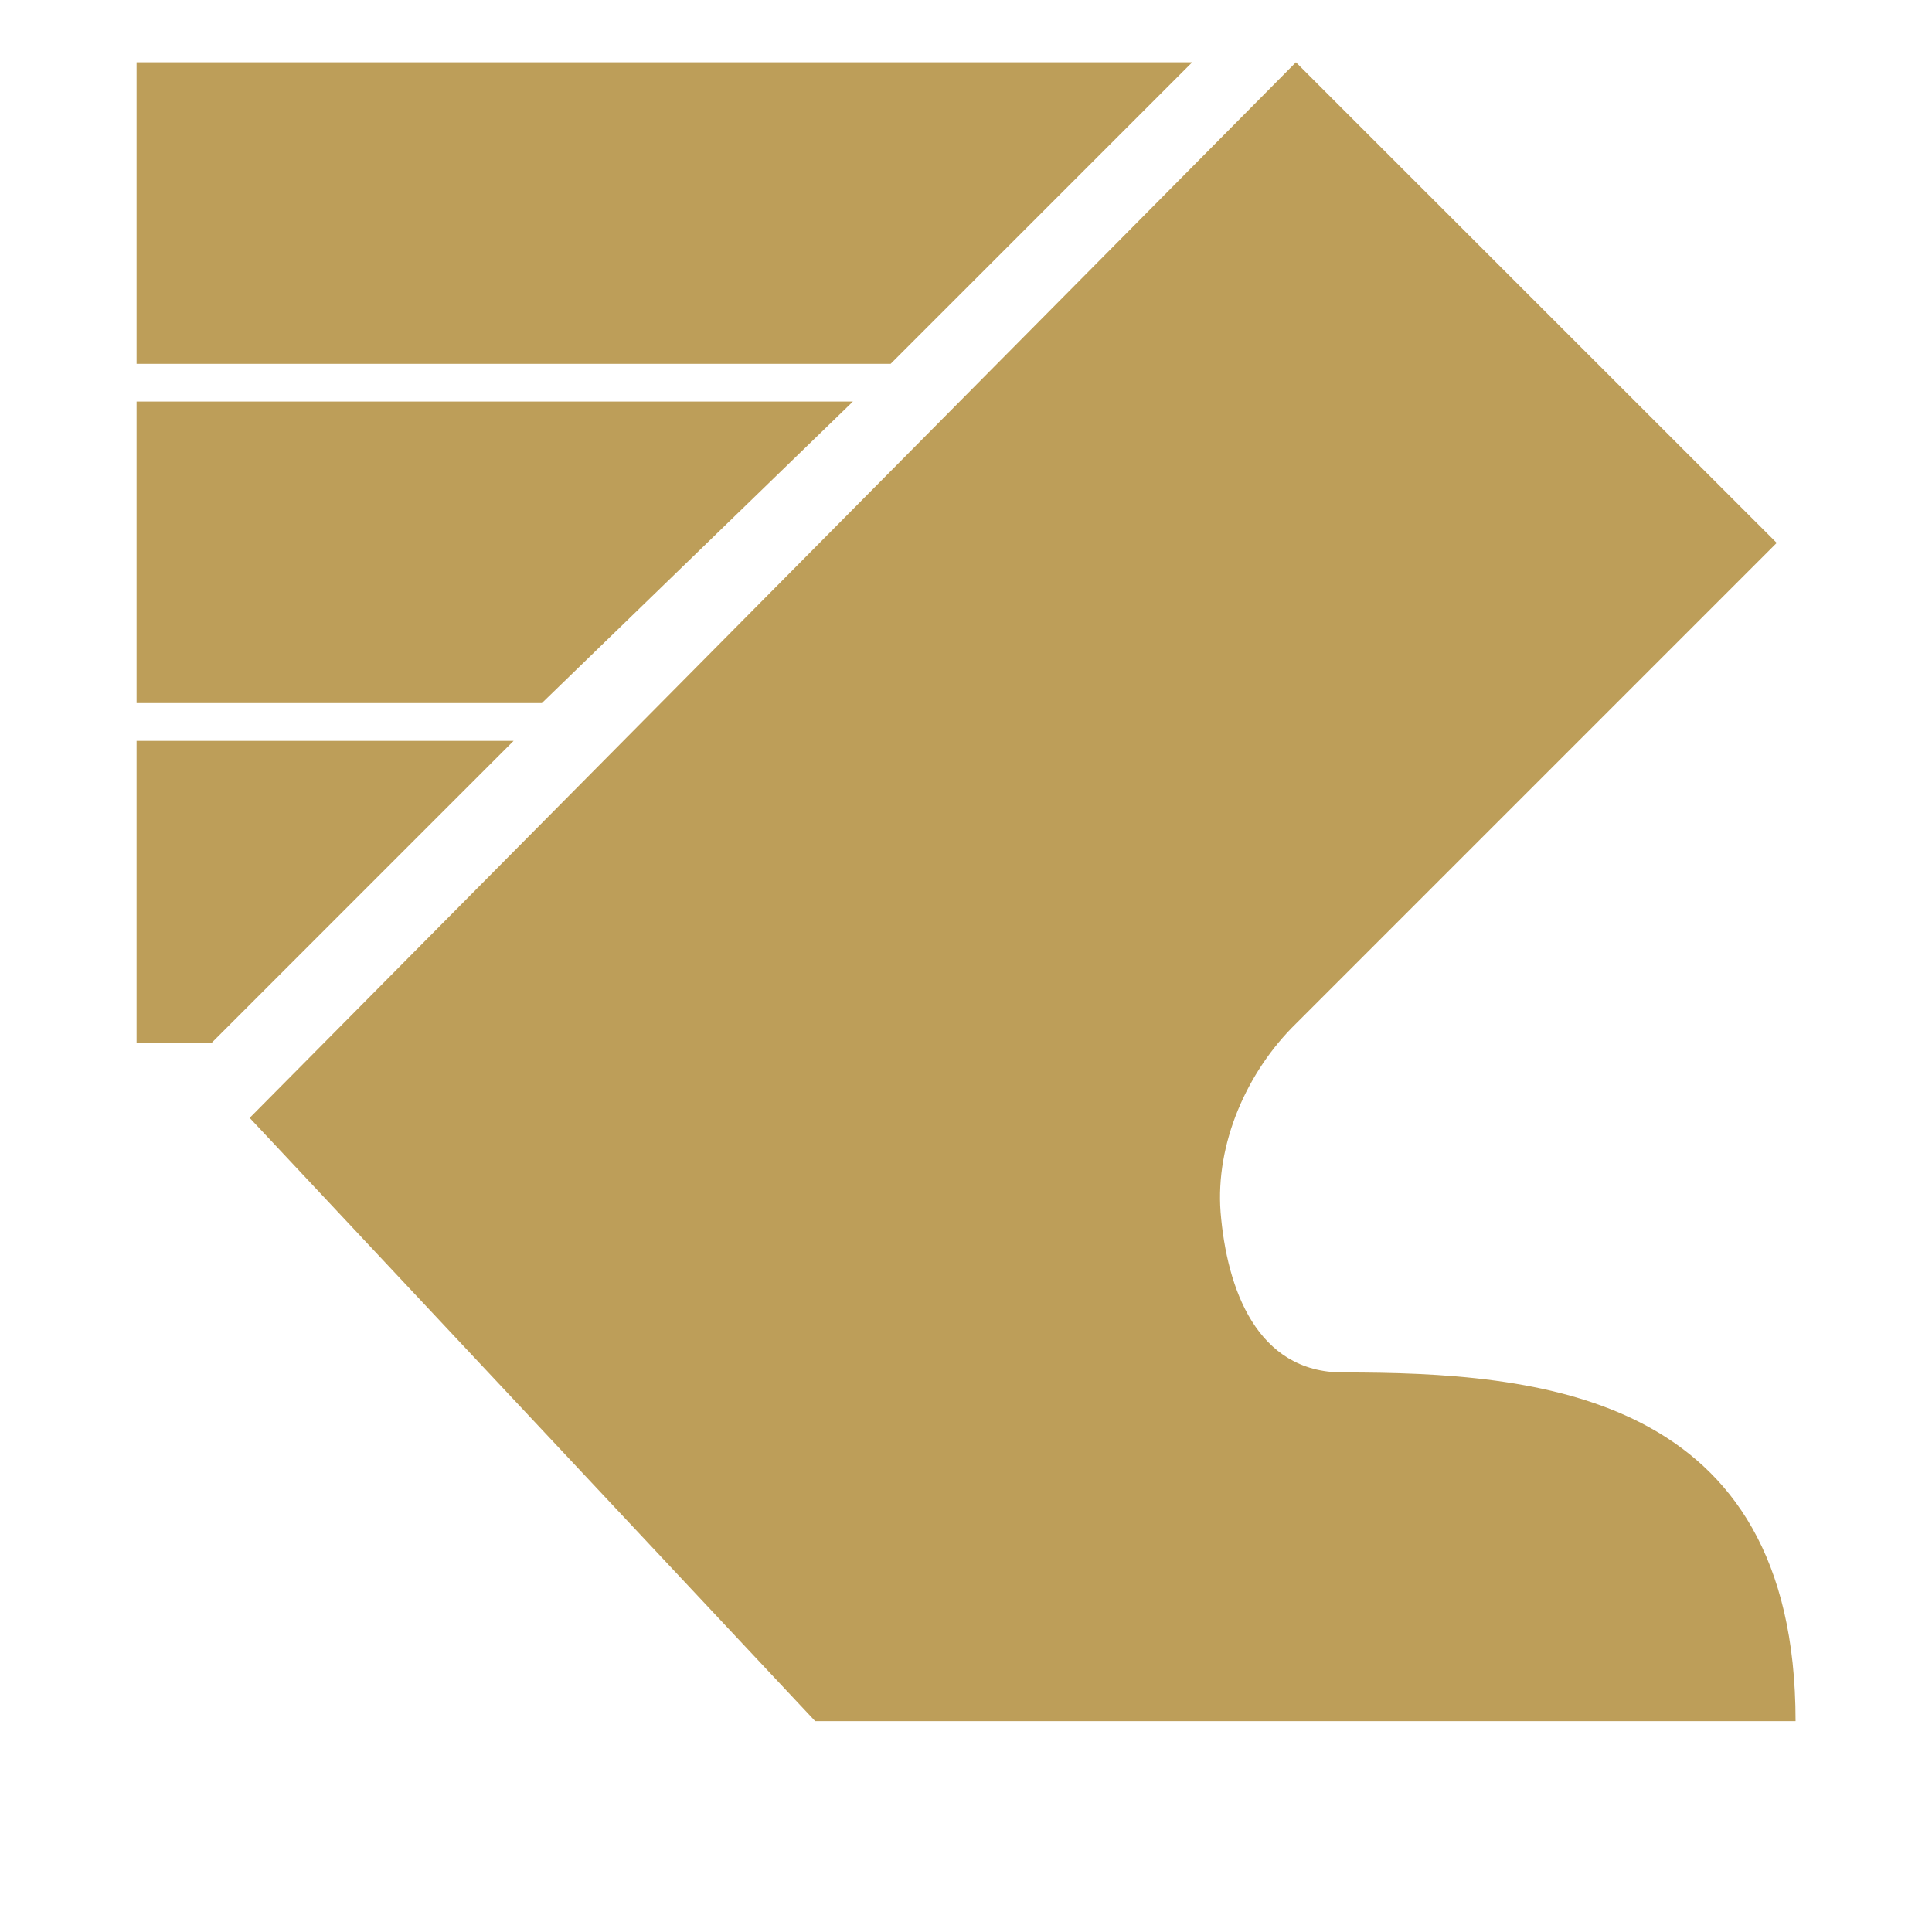
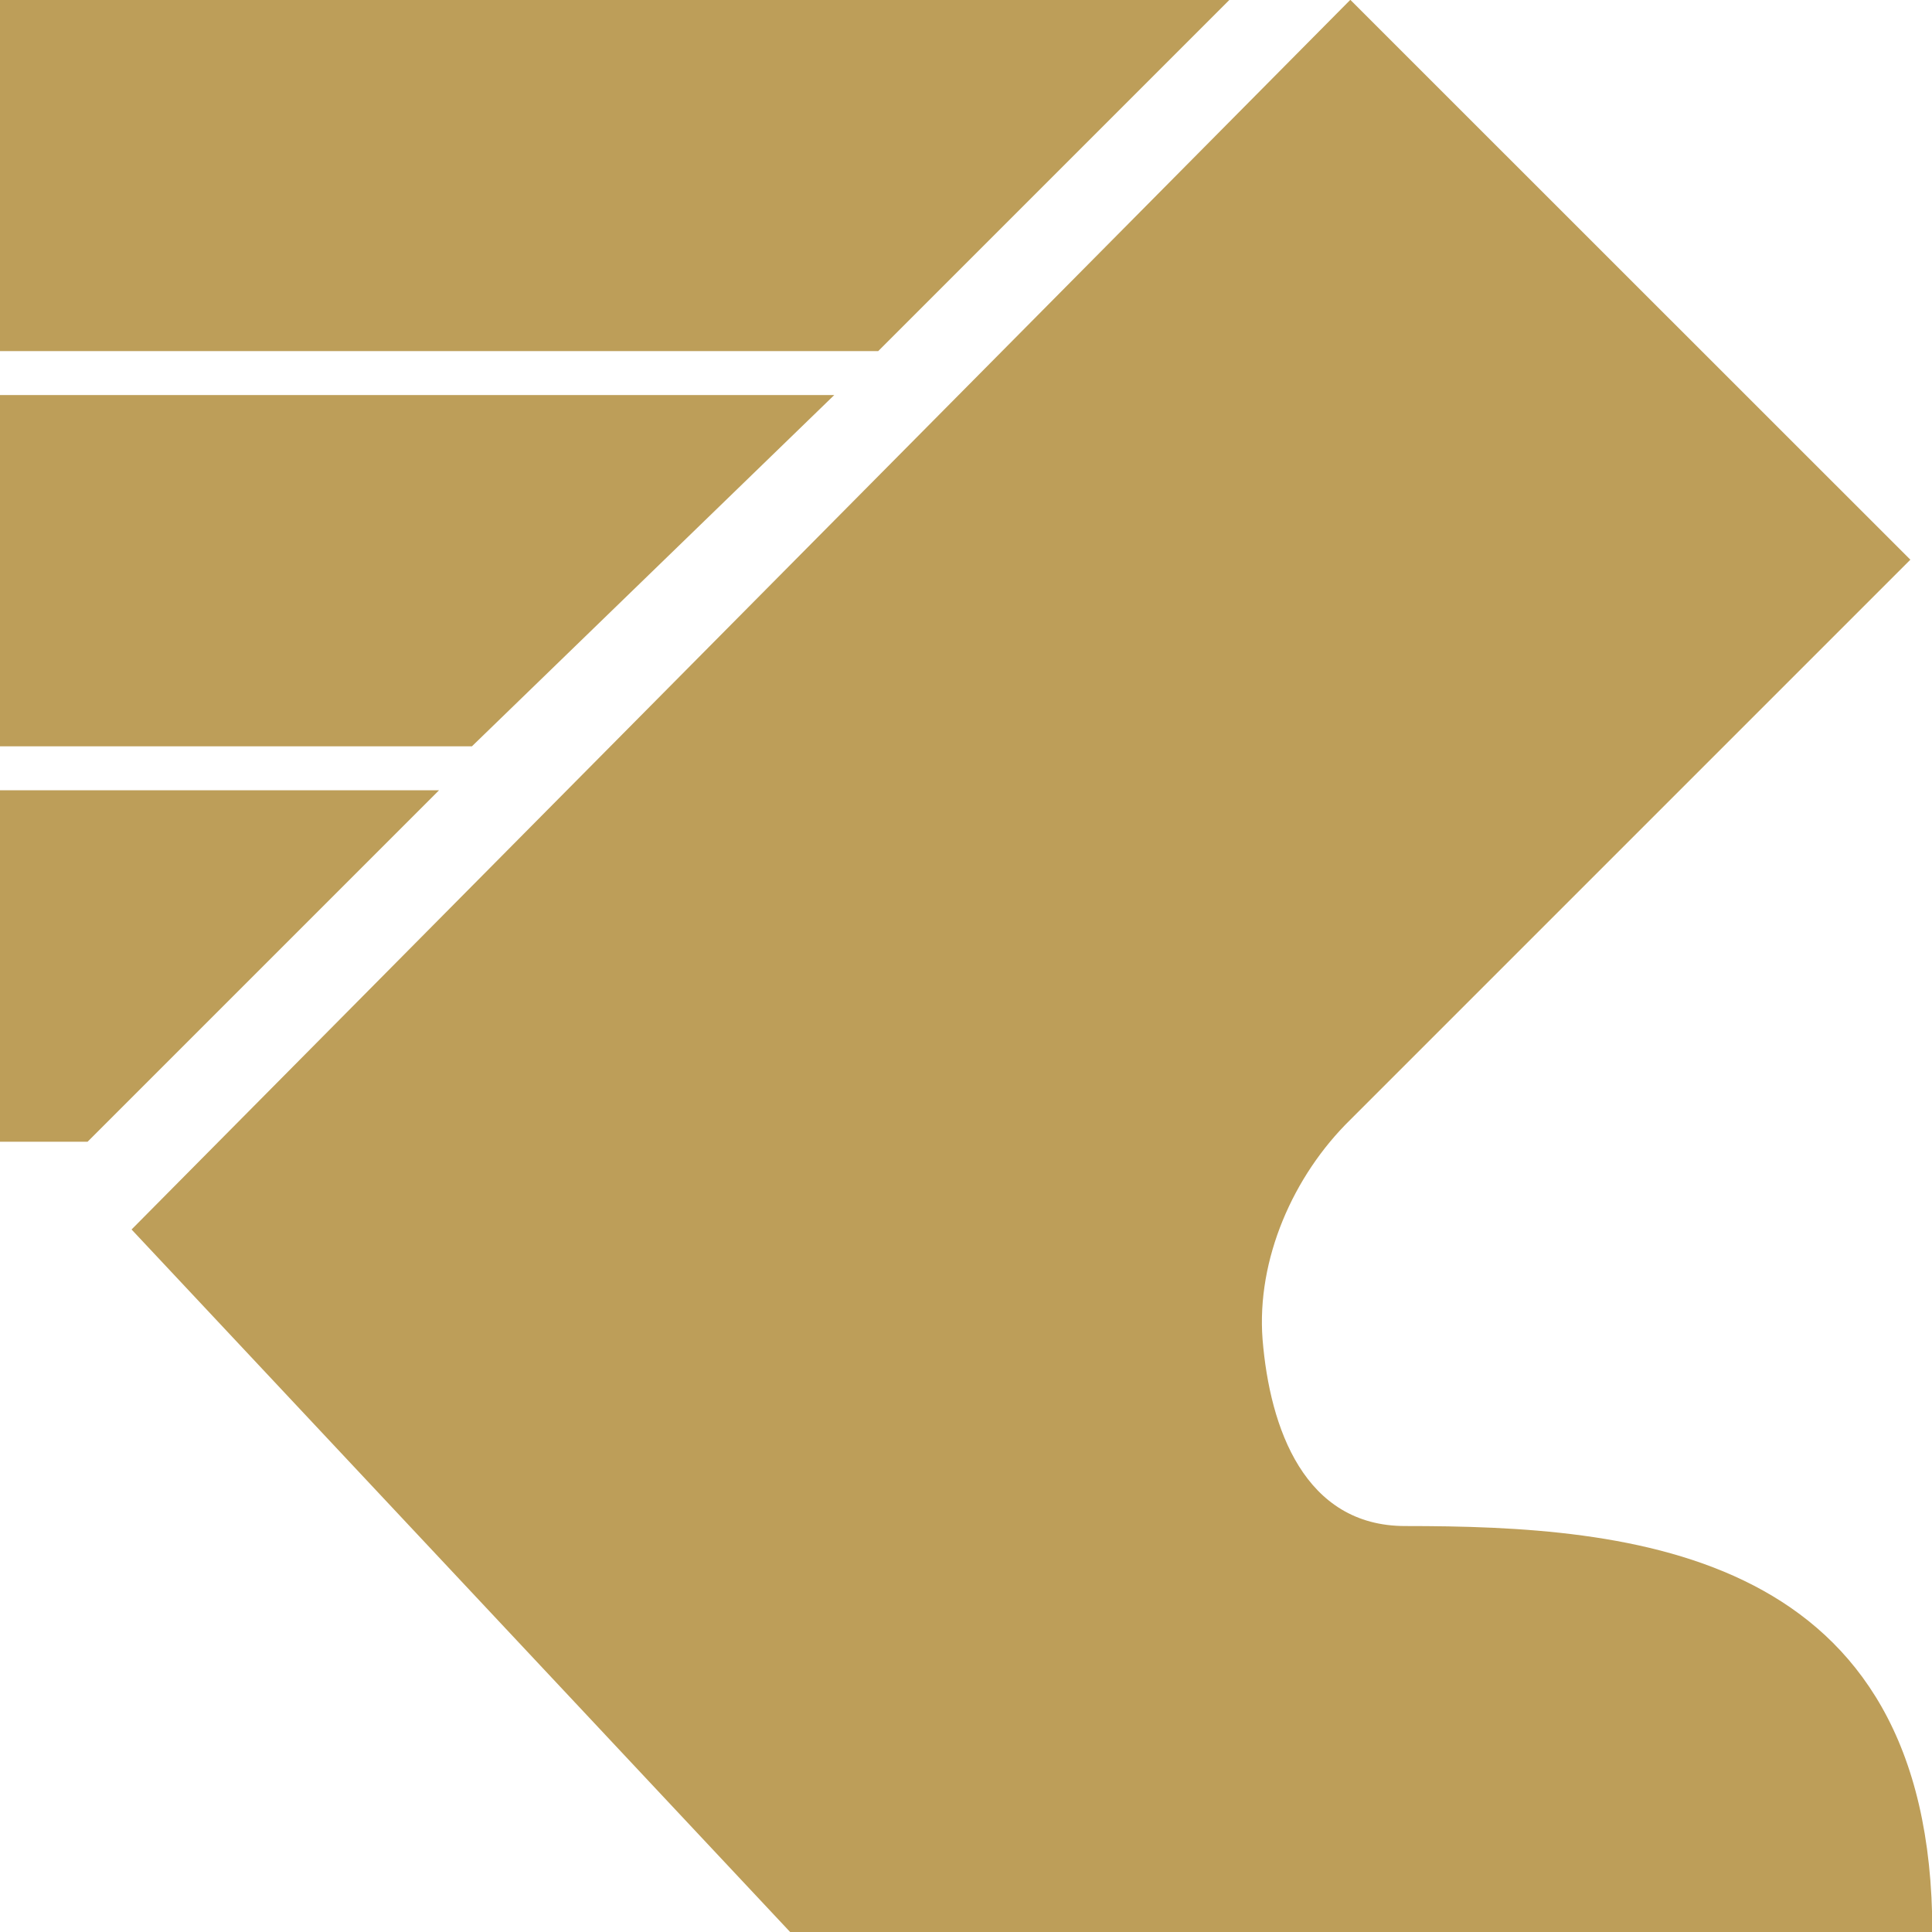
- <svg xmlns="http://www.w3.org/2000/svg" width="16" height="16" viewBox="2 2 12 13" fill="none">
+ <svg xmlns="http://www.w3.org/2000/svg" fill="none" viewBox="2.42 2.42 11.16 11.16">
  <path fill-rule="evenodd" clip-rule="evenodd" d="M9.522 2.419H2.419V4.448H7.493L9.522 2.419ZM7.239 4.702H2.419V6.731H5.146L7.239 4.702ZM2.419 9.015V6.985H4.956L2.926 9.015H2.419ZM13.582 13.581C13.582 11.367 11.841 11.235 10.537 11.235C9.956 11.235 9.755 10.672 9.713 10.156C9.678 9.695 9.889 9.212 10.22 8.888L13.455 5.653L10.22 2.419L3.18 9.522L6.985 13.581H13.582Z" fill="#BD9E59" />
</svg>
